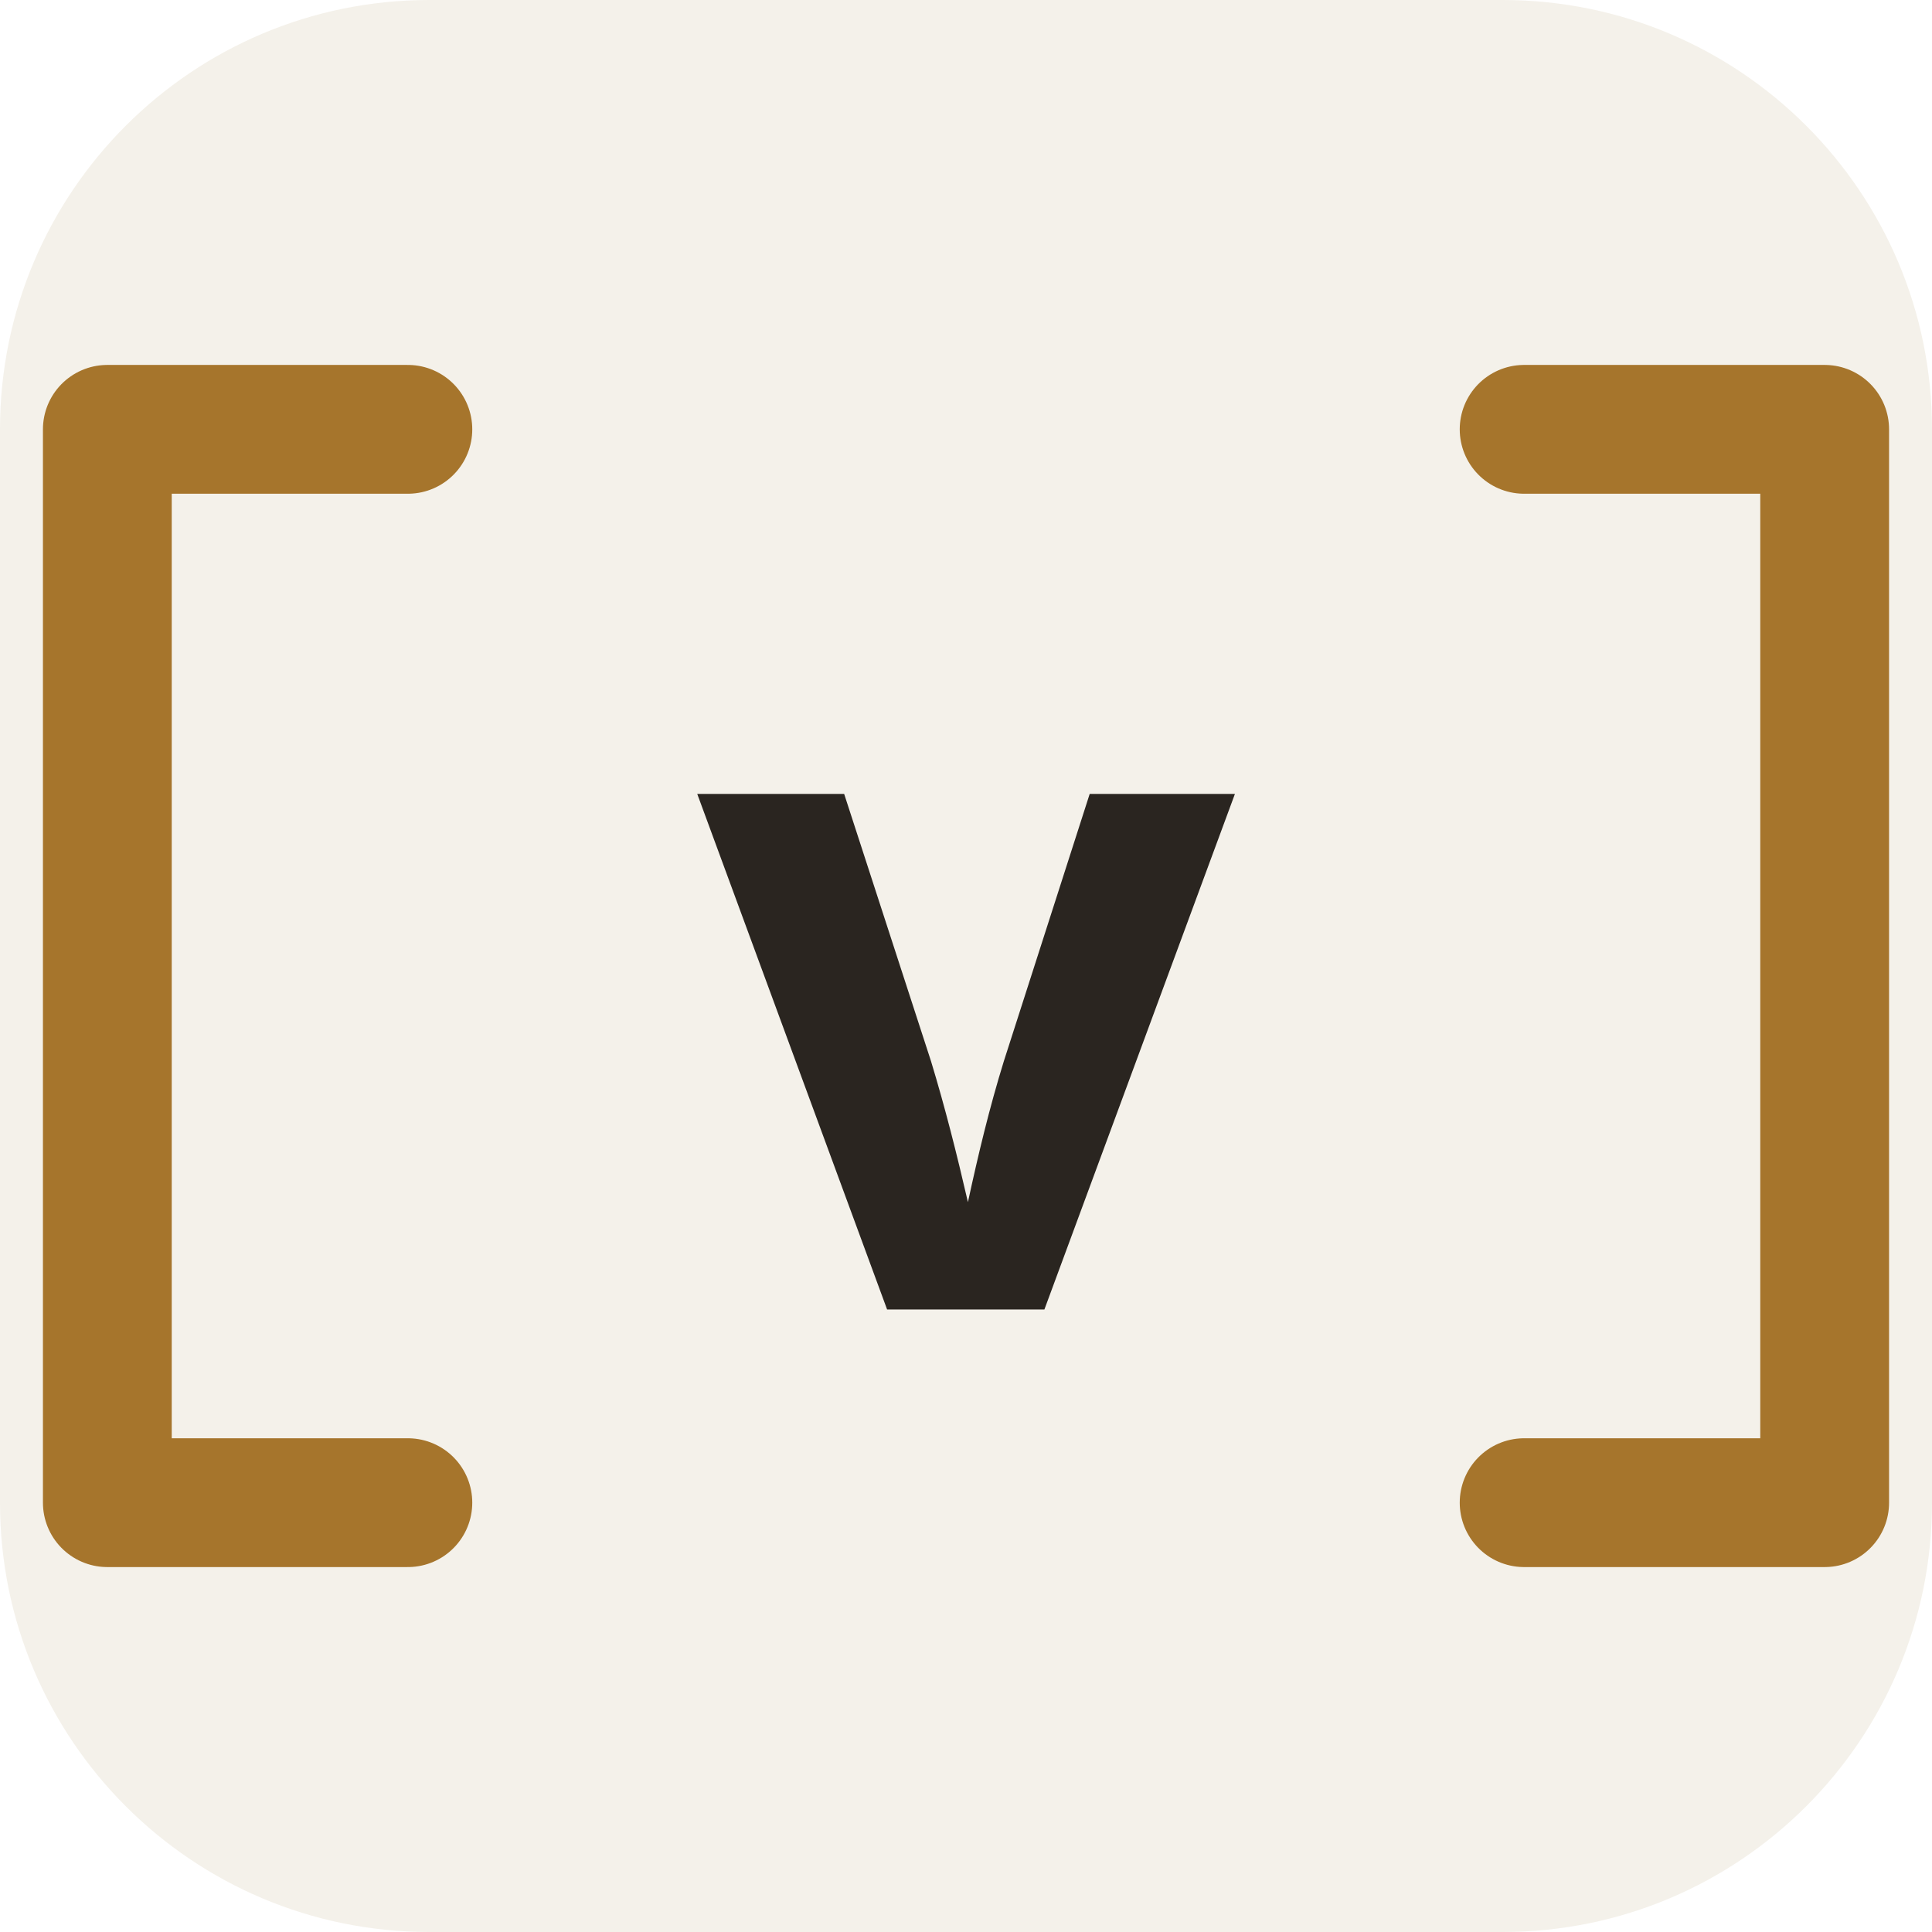
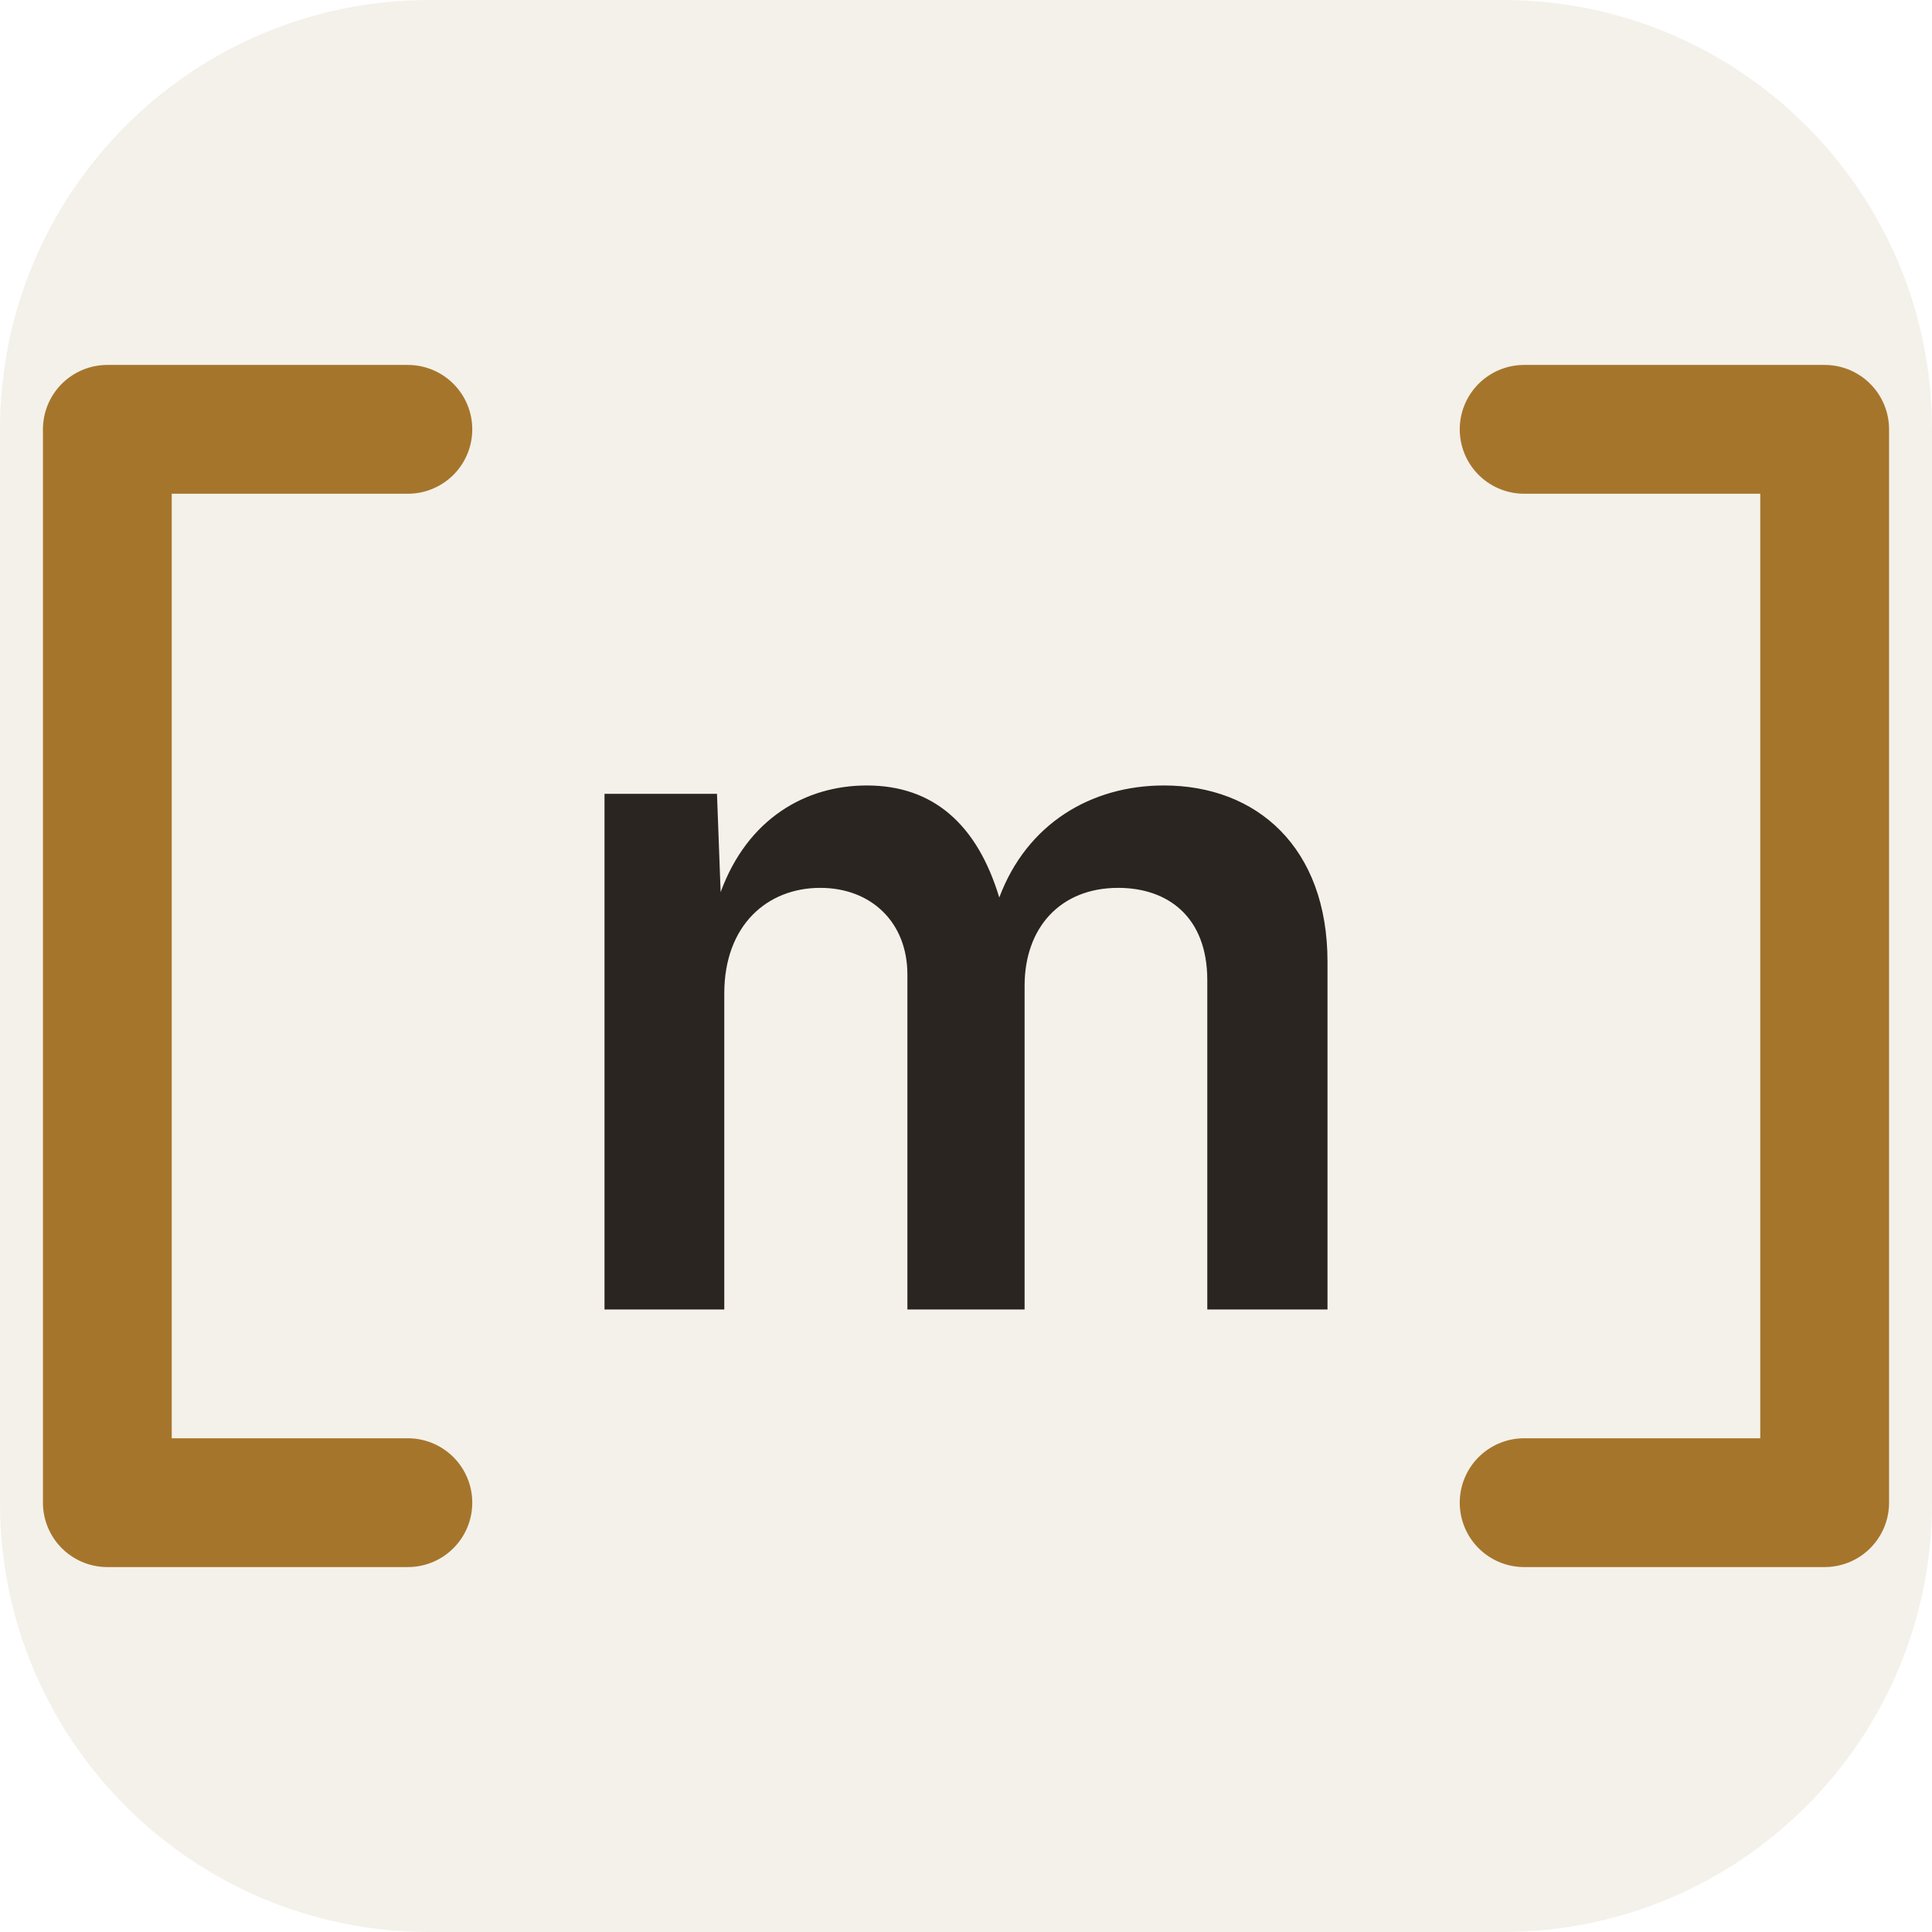
<svg xmlns="http://www.w3.org/2000/svg" viewBox="15 0 90 90">
  <rect x="15" y="0" width="90" height="90" rx="20" fill="#F4F1EA" />
  <path d="M34,20 L20,20 L20,70 L34,70" fill="none" stroke="#A6752C" stroke-width="6" stroke-linecap="round" stroke-linejoin="round" />
  <path d="M86,20 L100,20 L100,70 L86,70" fill="none" stroke="#A6752C" stroke-width="6" stroke-linecap="round" stroke-linejoin="round" />
-   <text x="60" y="61" font-family="Inter,Helvetica,Arial,sans-serif" font-size="44" font-weight="700" letter-spacing="-1.3" fill="#2A2520" text-anchor="middle">v</text>
+   <path d="M43.16 61H48.74V46.28C48.74 43.08 50.76 41.36 53.21 41.36C55.57 41.36 57.27 42.95 57.27 45.4V61H62.73V45.92C62.73 43.23 64.38 41.36 67.09 41.36C69.39 41.36 71.24 42.7 71.24 45.66V61H76.84V44.8C76.84 39.47 73.54 36.59 69.22 36.59C65.84 36.59 62.84 38.36 61.55 41.81C60.52 38.4 58.47 36.59 55.38 36.59C52.52 36.59 49.82 38.14 48.57 41.56L48.4 36.98H43.16Z" fill="#2A2520" />
</svg>
